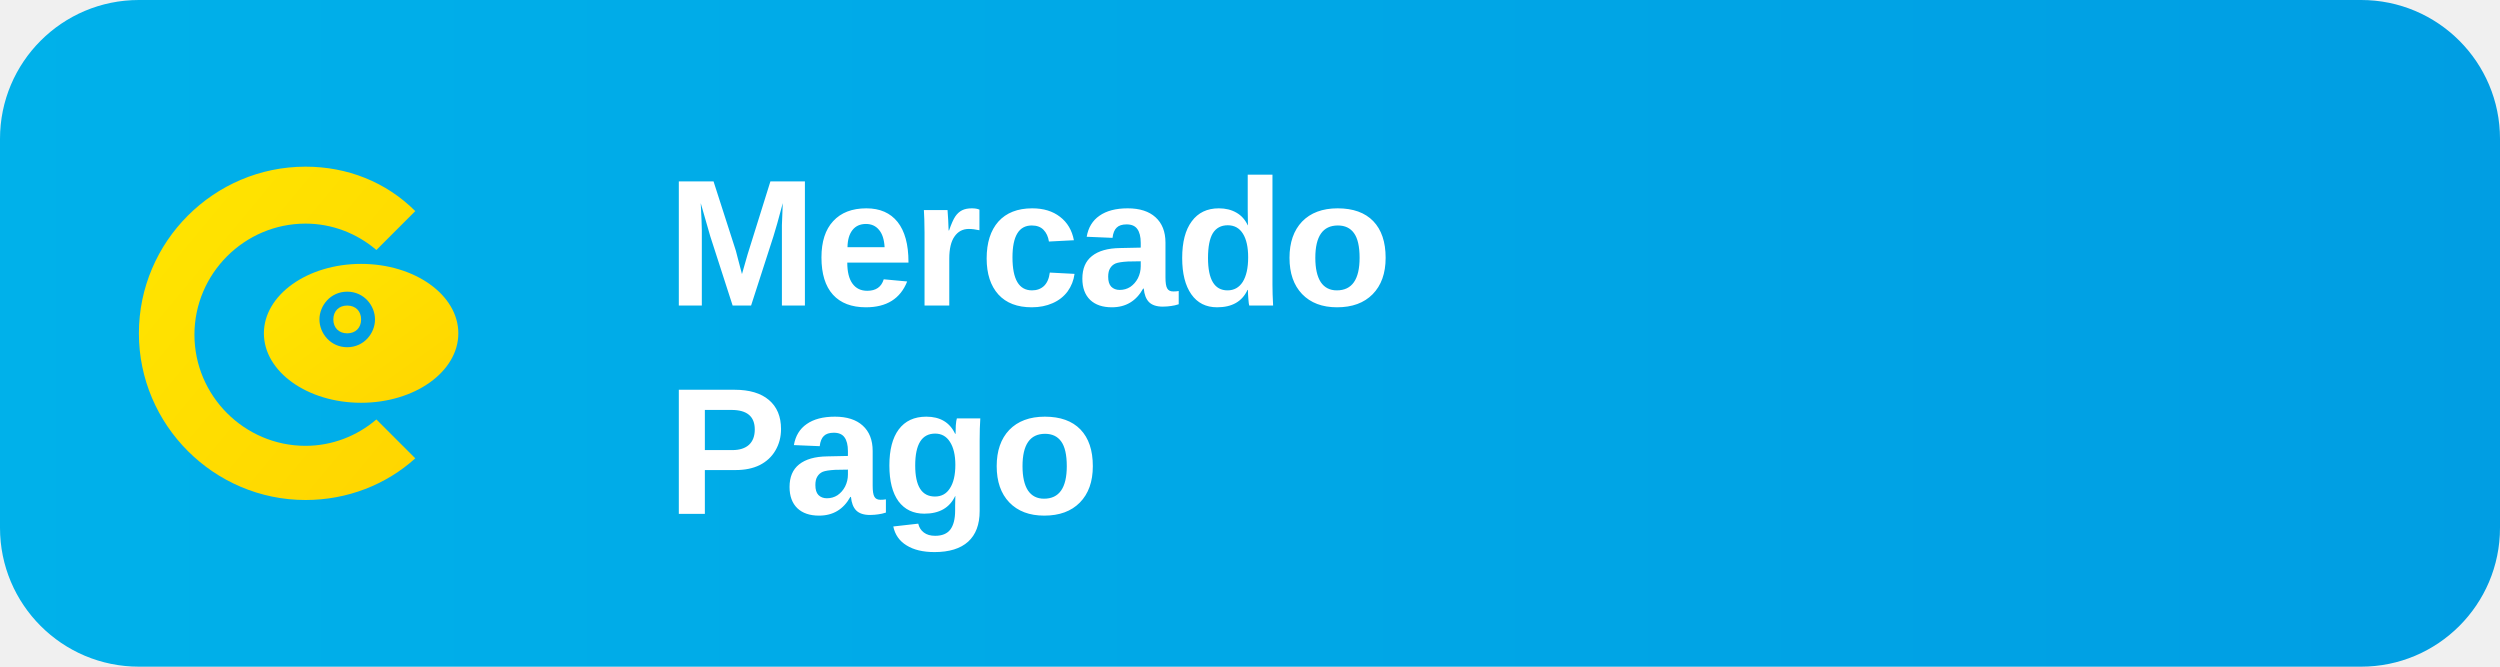
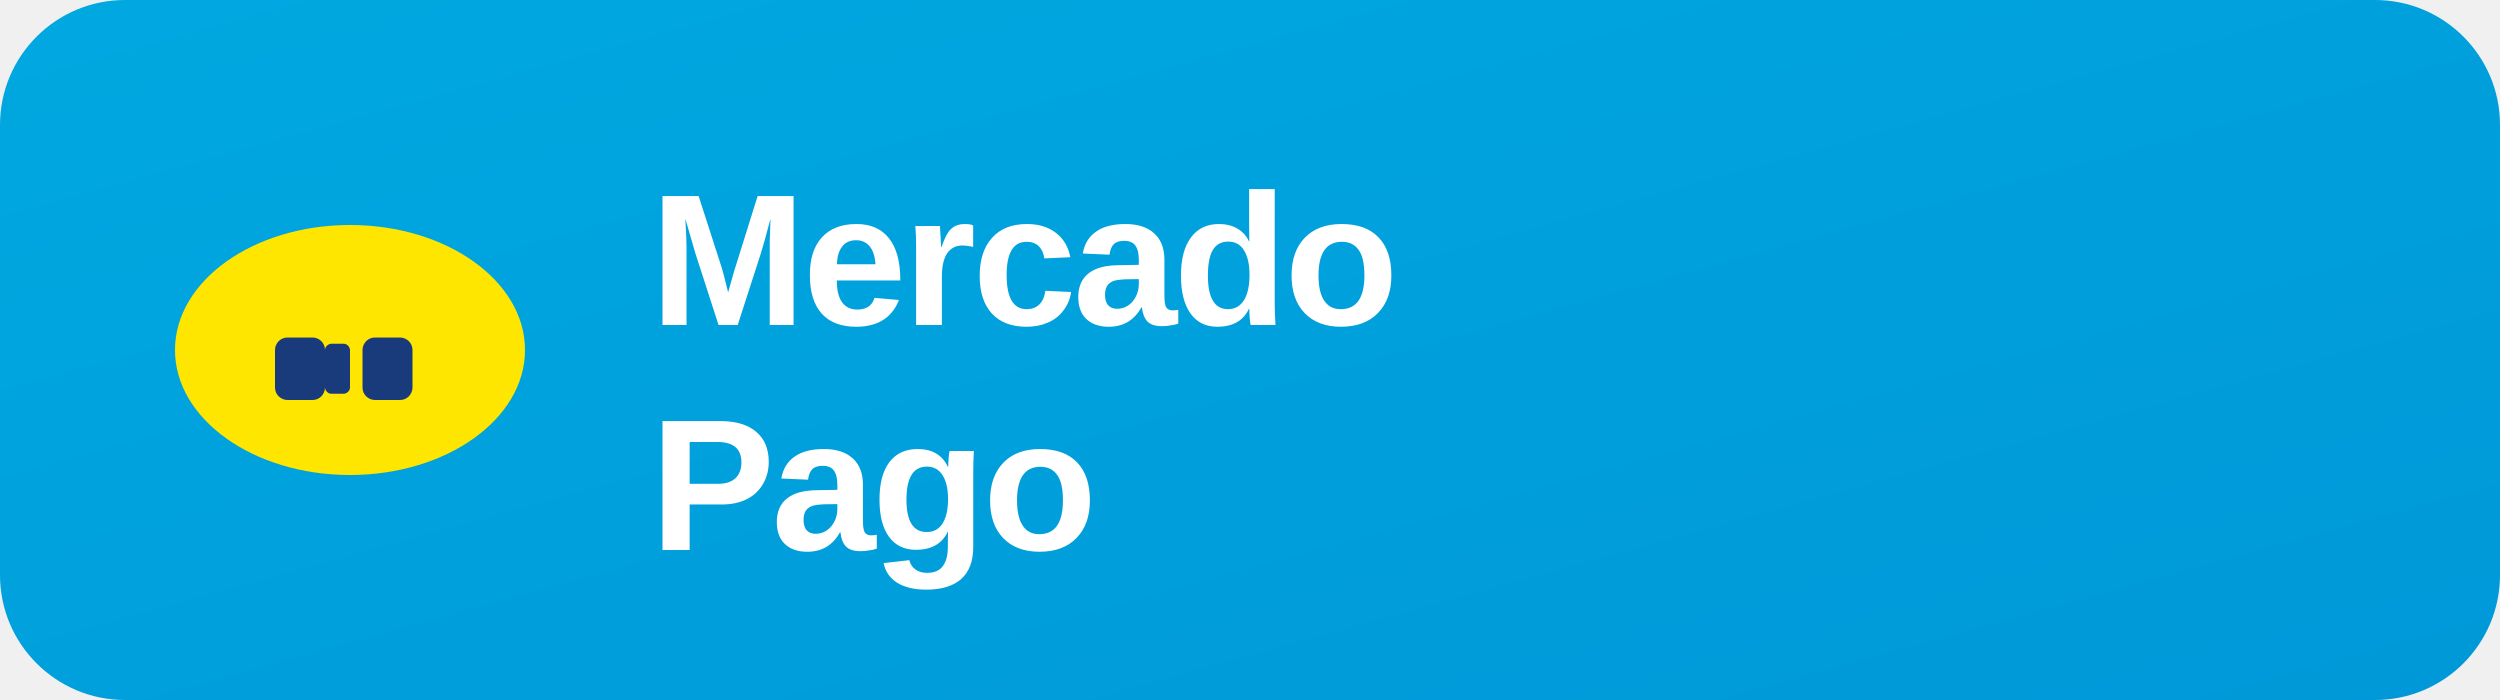
- <svg xmlns="http://www.w3.org/2000/svg" viewBox="0 0 180 48" width="180" height="48">
+ <svg xmlns="http://www.w3.org/2000/svg" viewBox="0 0 200 56" width="200" height="56">
  <defs>
-     <linearGradient id="mpSky" x1="0%" y1="0%" x2="100%" y2="0%">
-       <stop offset="0%" stop-color="#00B1EA" />
-       <stop offset="100%" stop-color="#009EE3" />
-     </linearGradient>
-     <linearGradient id="mpHandshake" x1="0%" y1="0%" x2="100%" y2="100%">
-       <stop offset="0%" stop-color="#FFE600" />
-       <stop offset="100%" stop-color="#FFD500" />
+     <linearGradient id="mpBg" x1="0%" y1="0%" x2="100%" y2="100%">
+       <stop offset="0%" stop-color="#00A8E0" />
+       <stop offset="100%" stop-color="#0098D8" />
    </linearGradient>
  </defs>
-   <rect width="180" height="48" rx="10" fill="url(#mpSky)" />
-   <g transform="translate(10, 12)">
-     <path fill="url(#mpHandshake)" d="M12 0C5.4 0 0 5.4 0 12s5.4 12 12 12c3 0 5.8-1.1 7.9-3l-2.8-2.8c-1.4 1.2-3.2 1.9-5.1 1.9-4.4 0-8-3.6-8-8s3.6-8 8-8c1.9 0 3.7 0.7 5.1 1.9l2.8-2.8C17.8 1.1 15 0 12 0z" />
-     <ellipse fill="url(#mpHandshake)" cx="16" cy="12" rx="7" ry="5" />
-     <path fill="#009EE3" d="M13 11c0-1 0.8-2 2-2s2 1 2 2-0.8 2-2 2-2-1-2-2zm3 0c0-0.6-0.4-1-1-1s-1 0.4-1 1 0.4 1 1 1 1-0.4 1-1z" />
+   <rect width="200" height="56" rx="10" fill="url(#mpBg)" />
+   <g transform="translate(14, 14)">
+     <ellipse cx="14" cy="14" rx="14" ry="10" fill="#FFE600" />
+     <path fill="#1A3B7B" d="M8 14c0-0.5 0.4-1 1-1h2c0.5 0 1 0.4 1 1v3c0 0.5-0.4 1-1 1H9c-0.5 0-1-0.4-1-1v-3z" />
+     <path fill="#1A3B7B" d="M15 14c0-0.5 0.4-1 1-1h2c0.5 0 1 0.4 1 1v3c0 0.5-0.4 1-1 1h-2c-0.5 0-1-0.4-1-1v-3z" />
+     <path fill="#1A3B7B" d="M12 14c0-0.3 0.3-0.5 0.5-0.5h1c0.3 0 0.5 0.3 0.5 0.5v3c0 0.3-0.3 0.5-0.5 0.5h-1c-0.3 0-0.5-0.3-0.5-0.5v-3z" />
  </g>
-   <text x="48" y="22" font-family="'Helvetica Neue', Arial, sans-serif" font-weight="700" font-size="13" fill="#ffffff" letter-spacing="-0.2">Mercado</text>
-   <text x="48" y="37" font-family="'Helvetica Neue', Arial, sans-serif" font-weight="700" font-size="13" fill="#ffffff" letter-spacing="-0.2">Pago</text>
+   <text x="52" y="26" font-family="'Helvetica Neue', Arial, sans-serif" font-weight="700" font-size="15" fill="#ffffff" letter-spacing="-0.3">Mercado</text>
+   <text x="52" y="44" font-family="'Helvetica Neue', Arial, sans-serif" font-weight="700" font-size="15" fill="#ffffff" letter-spacing="-0.3">Pago</text>
</svg>
